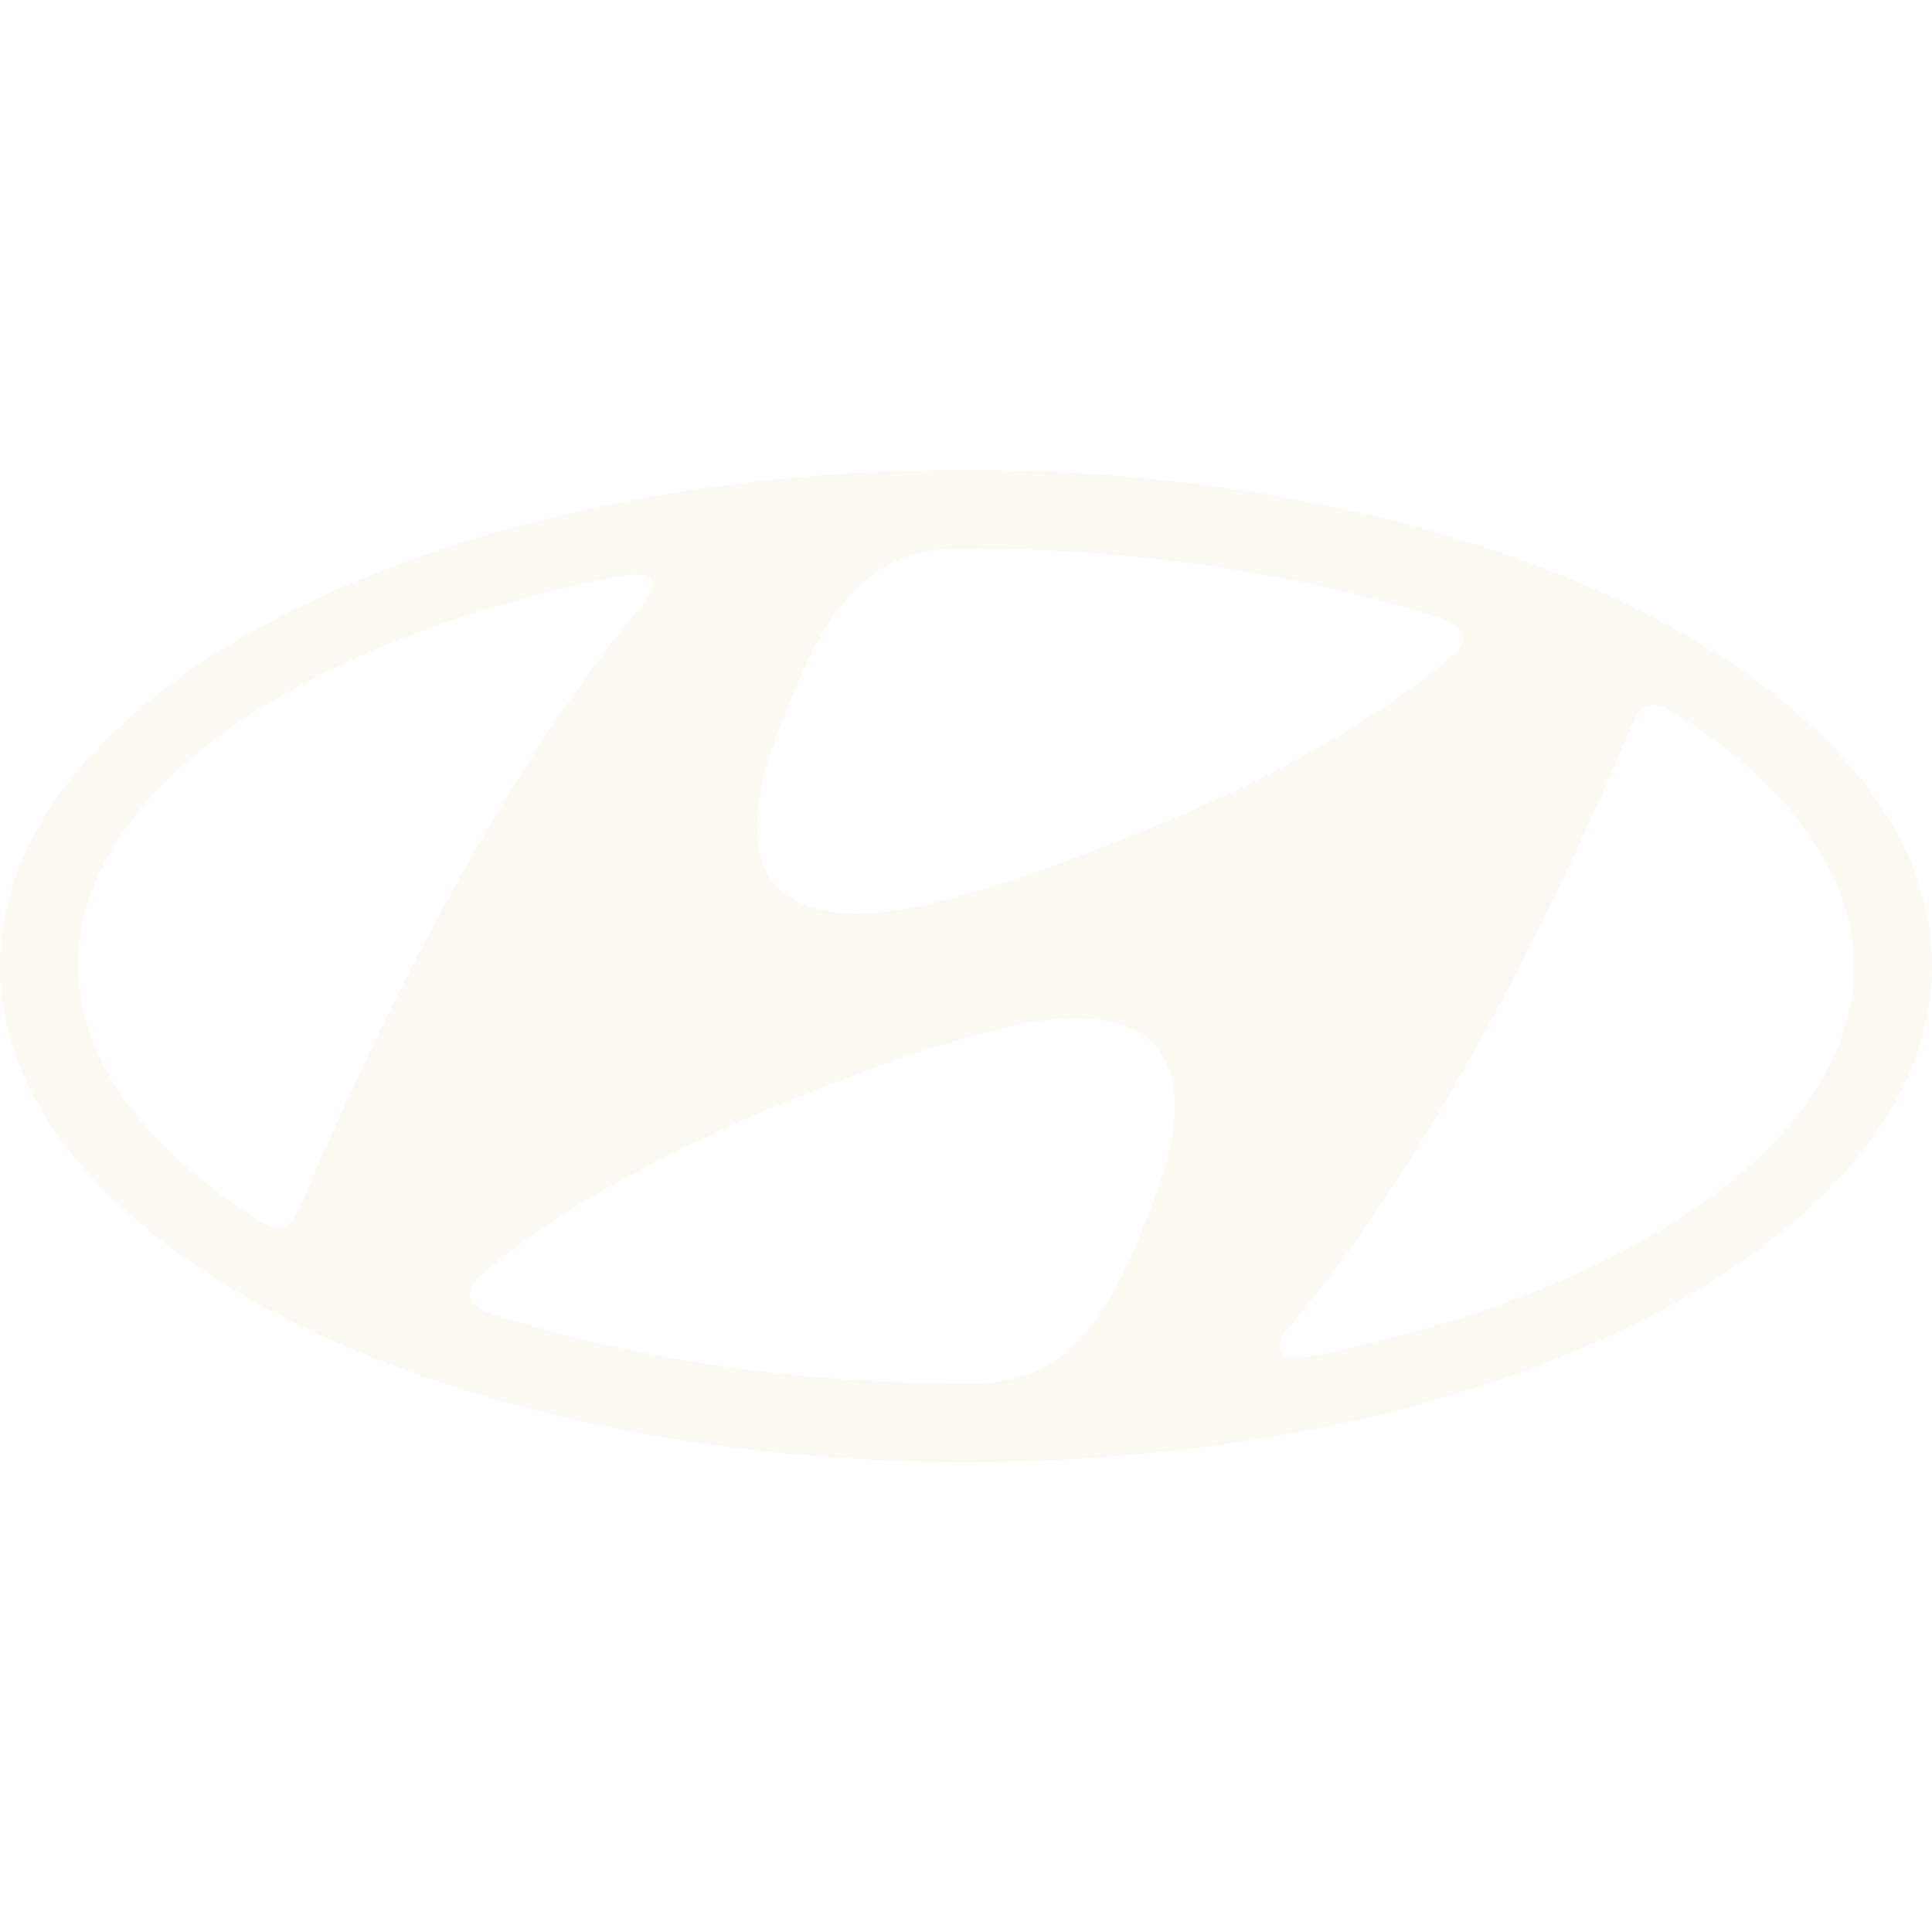
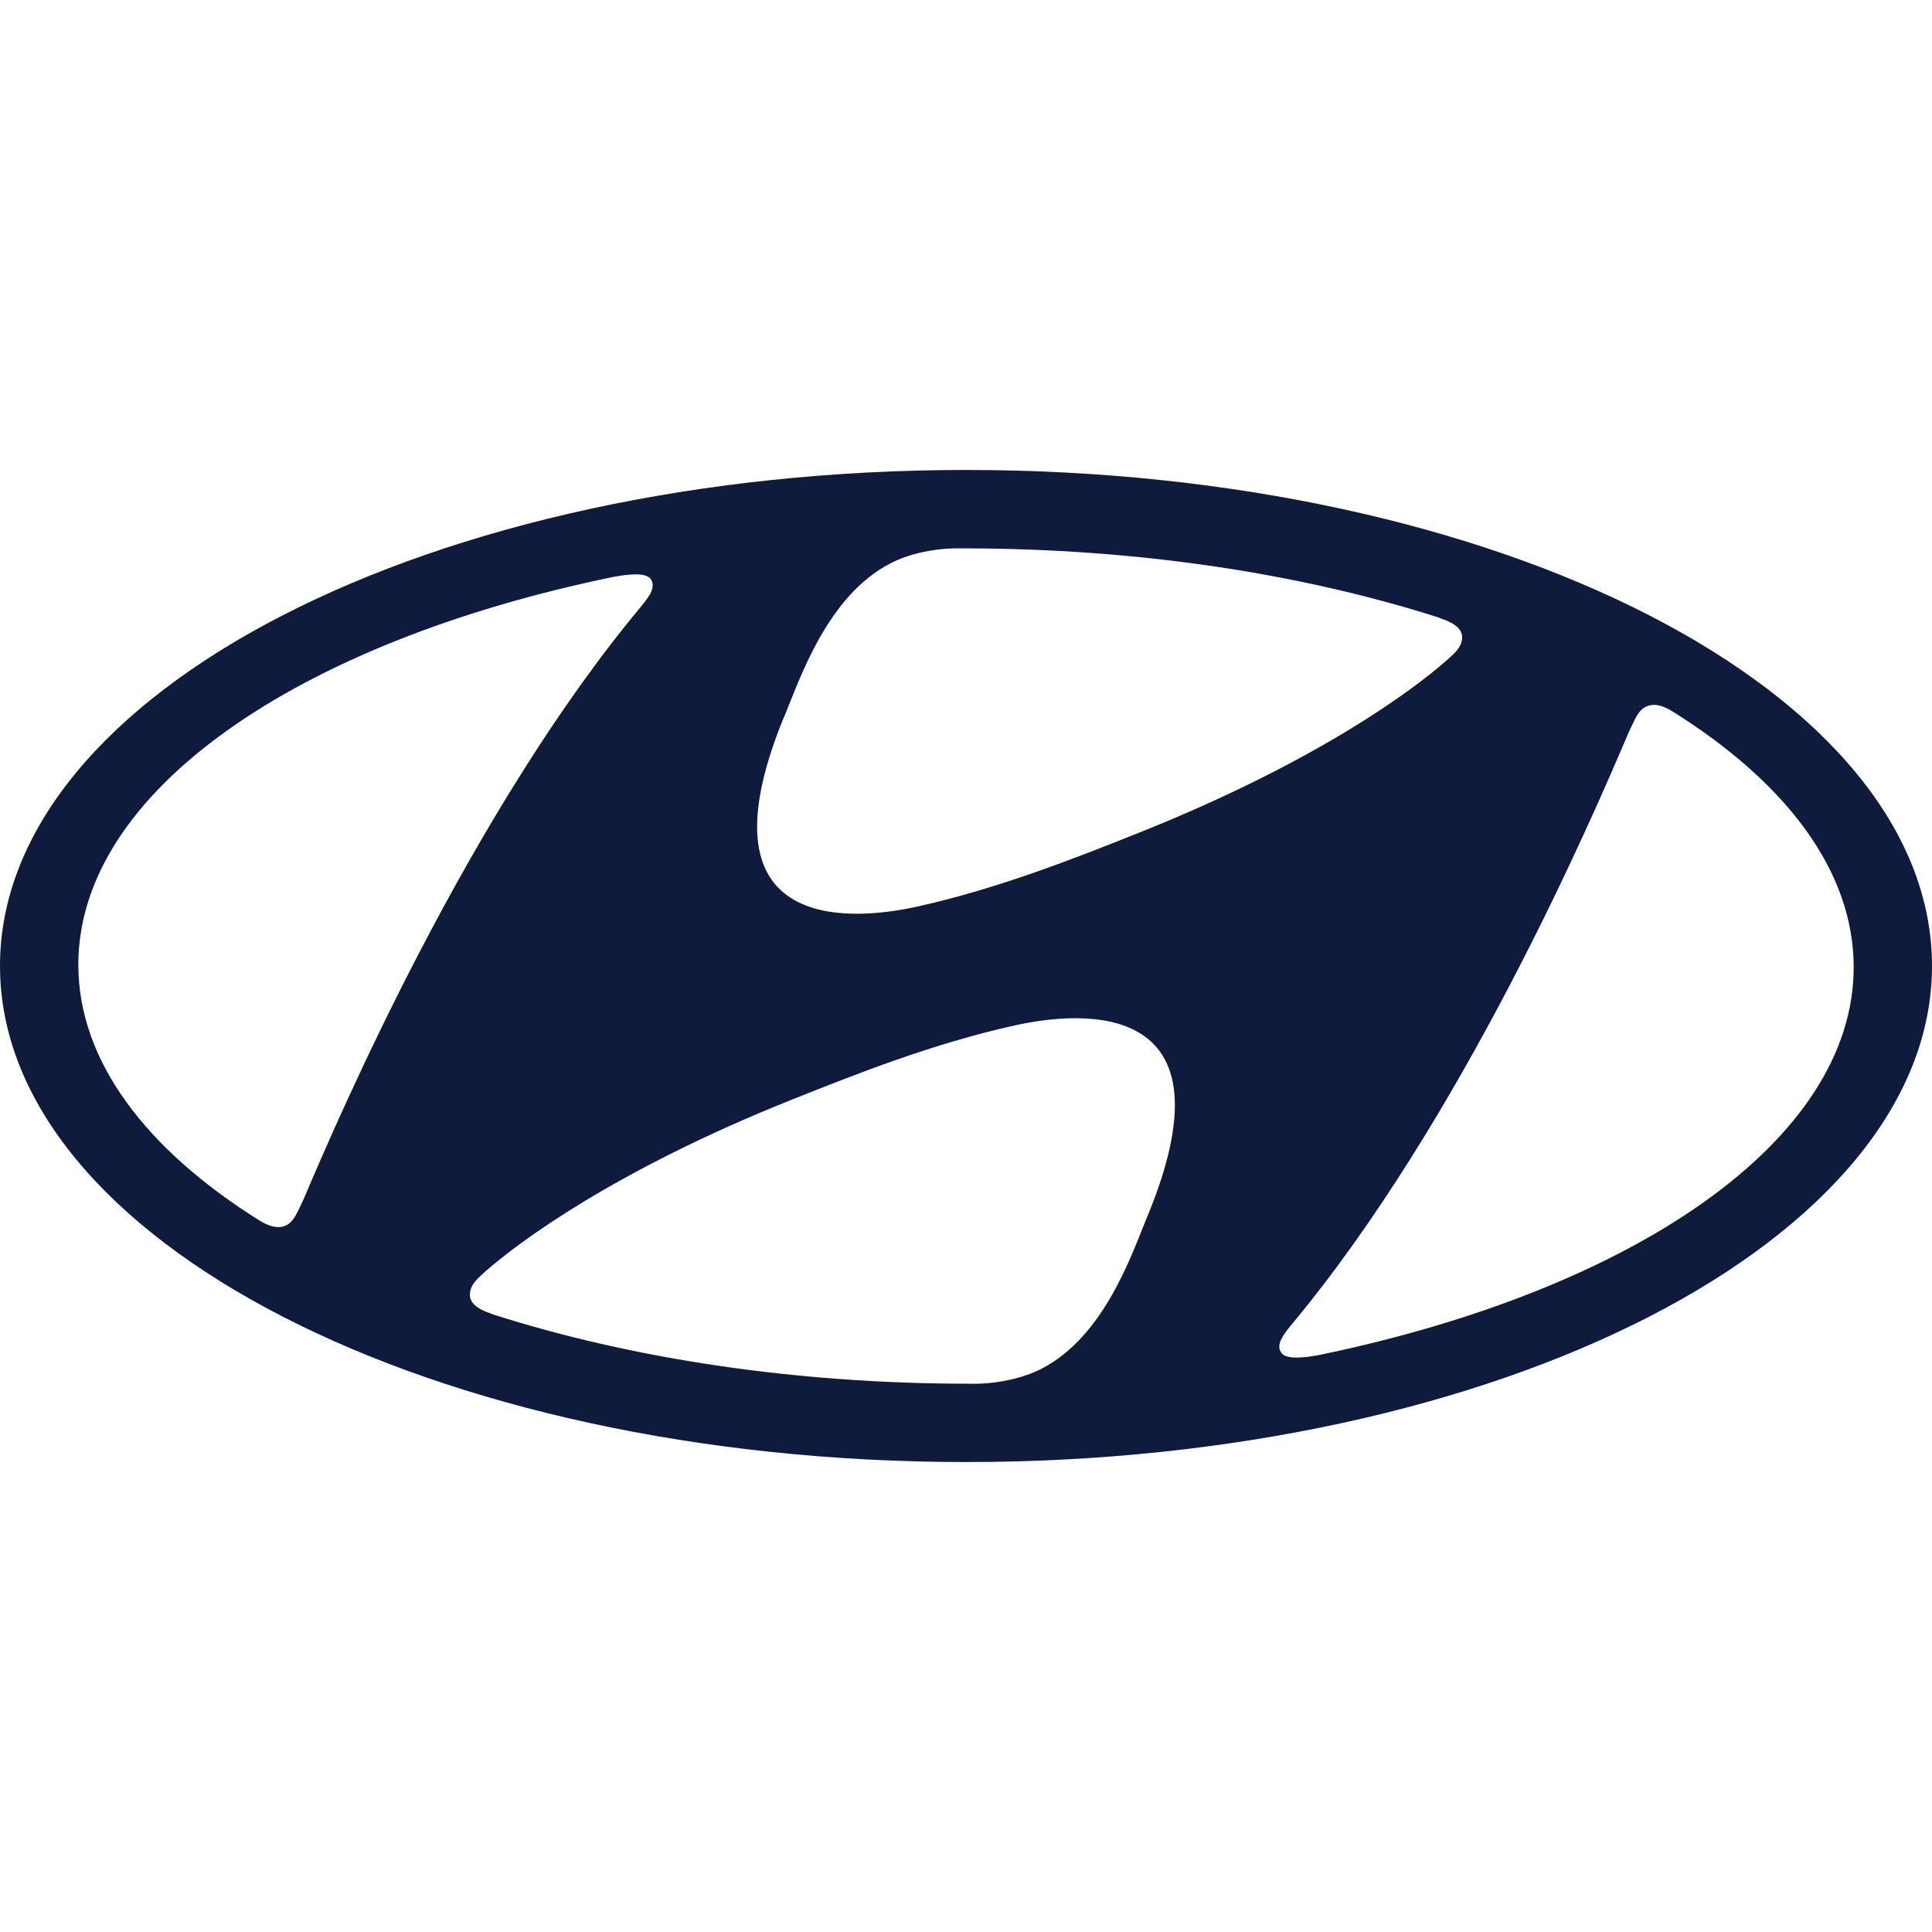
- <svg xmlns="http://www.w3.org/2000/svg" viewBox="0 0 24 24" fill="#fcf9f3">
+ <svg xmlns="http://www.w3.org/2000/svg" viewBox="0 0 24 24" fill="#0f1b3d">
  <path d="M12 18.162c-6.628 0-12-2.759-12-6.163 0-3.403 5.372-6.161 12-6.161 6.628 0 12 2.759 12 6.161 0 3.404-5.372 6.163-12 6.163zM7.602 7.17C3.701 7.978.973 9.83.973 11.984c0 1.193.838 2.293 2.248 3.176.117.072.194.086.251.083.102-.006.159-.07.201-.146.028-.049.063-.122.097-.197.46-1.083 2.078-4.833 4.202-7.376a1.177 1.177 0 0 0 .105-.146c.046-.084.036-.151.001-.192-.059-.065-.225-.065-.476-.016zM9.742 8.899c-1.173 2.849 1.047 2.496 1.648 2.364 1.02-.226 1.994-.613 2.775-.925 2.222-.889 3.401-1.78 3.792-2.123a1.984 1.984 0 0 0 .108-.099c.056-.058.098-.119.098-.2 0-.094-.081-.169-.237-.223-.012-.005-.052-.021-.064-.025-1.698-.541-3.724-.856-5.902-.856-.017 0-.059-.002-.117 0-.261.008-.551.066-.787.189-.778.405-1.116 1.423-1.313 1.899zm10.585.004c-.027.049-.061.122-.096.197-.46 1.083-2.077 4.831-4.202 7.373-.051.063-.08.103-.104.147-.049.085-.039.153 0 .194.057.064.224.065.474.016 3.9-.81 6.628-2.661 6.628-4.815 0-1.192-.836-2.293-2.247-3.175-.116-.073-.193-.087-.25-.083-.103.007-.16.07-.203.146zM14.258 15.099c1.173-2.849-1.048-2.494-1.647-2.362-1.022.225-1.996.613-2.776.924-2.223.888-3.402 1.782-3.794 2.123-.047.043-.083.074-.107.1-.056.057-.097.118-.097.201 0 .092.08.169.236.223.012.005.051.021.066.025 1.696.54 3.722.856 5.9.856.018 0 .059.002.118 0 .261-.008.552-.068.787-.189.778-.405 1.117-1.423 1.313-1.901z" />
</svg>
